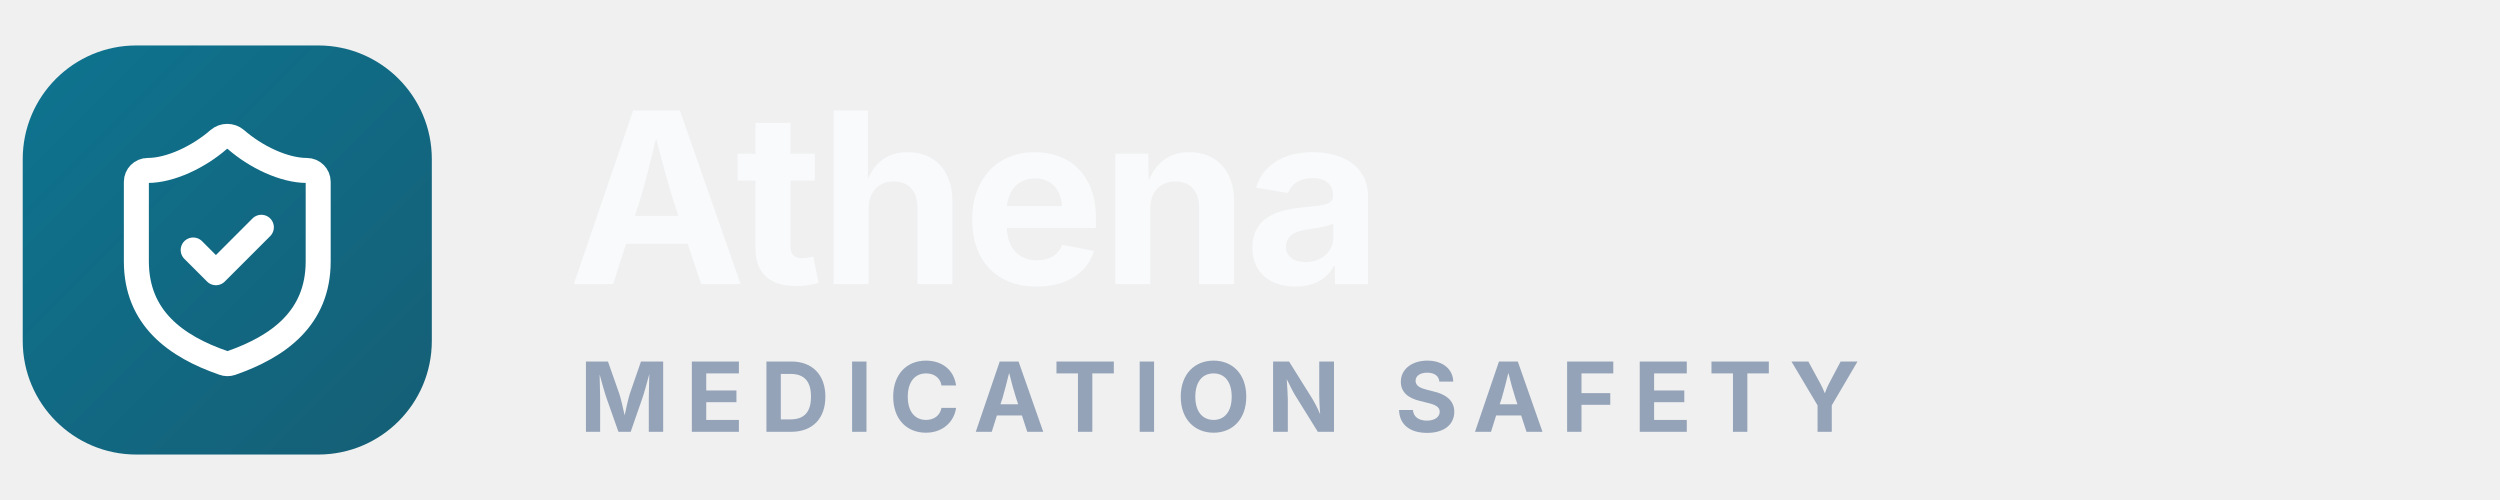
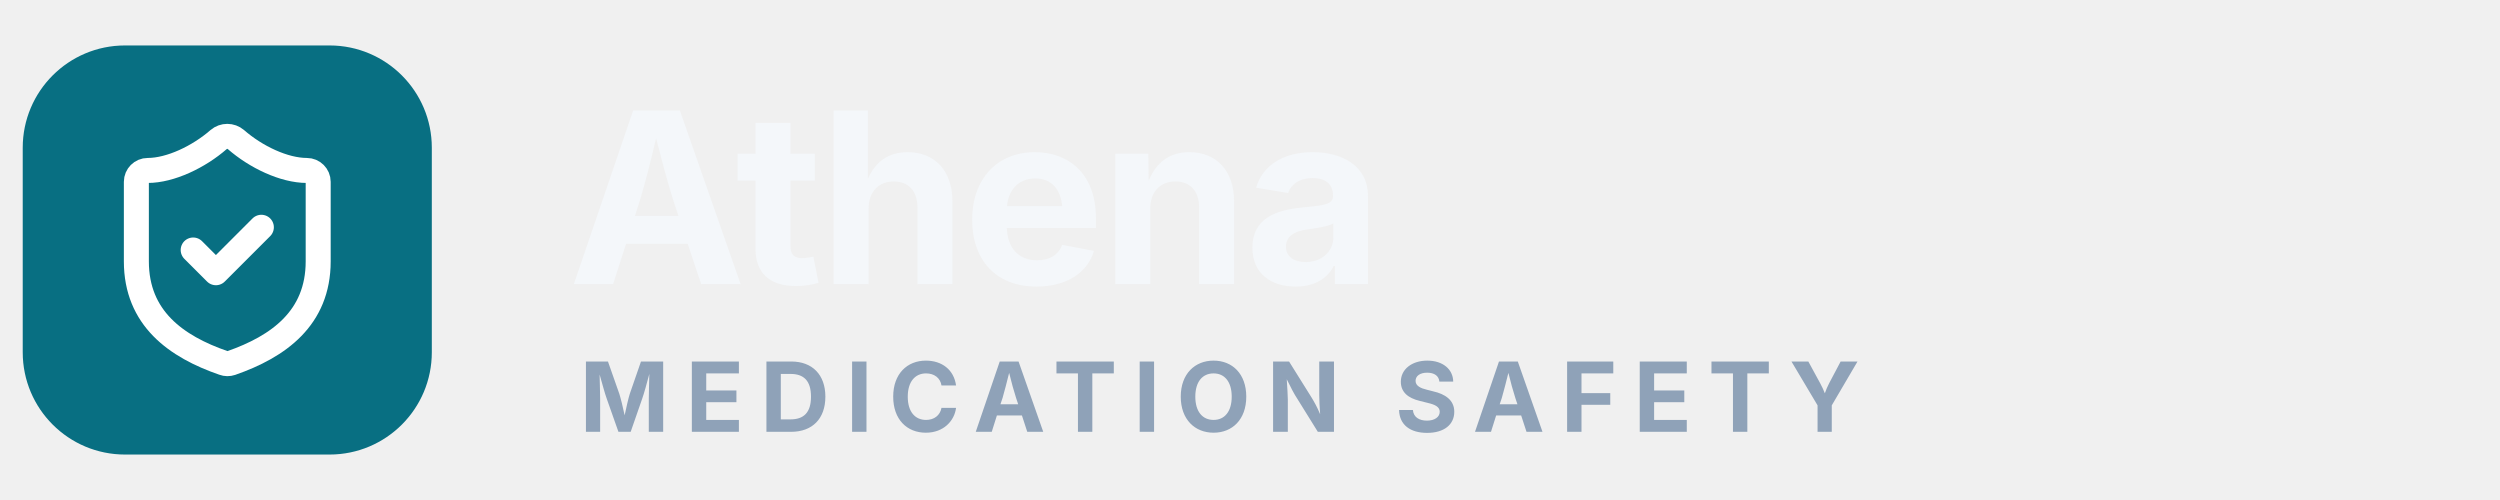
<svg xmlns="http://www.w3.org/2000/svg" width="220" height="44" viewBox="0 0 220 44">
-   <defs>
-     <linearGradient id="g" x1="0" y1="0" x2="1" y2="1">
-       <stop offset="0" stop-color="#0E7490" />
-       <stop offset="1" stop-color="#155E75" />
-     </linearGradient>
-   </defs>
-   <rect x="2" y="4" width="36" height="36" rx="10" fill="url(#g)" />
+   <rect x="2" y="4" width="36" height="36" rx="9" fill="#086F82" />
  <g transform="translate(8 10)" fill="none" stroke="#fff" stroke-width="2.2" stroke-linecap="round" stroke-linejoin="round">
-     <path d="M20 13c0 5-3.5 7.5-7.66 8.95a1 1 0 0 1-.67-.01C7.5 20.5 4 18 4 13V6a1 1 0 0 1 1-1c2 0 4.5-1.2 6.24-2.72a1.17 1.17 0 0 1 1.52 0C14.51 3.81 17 5 19 5a1 1 0 0 1 1 1z" transform="scale(1)" />
+     <path d="M20 13c0 5-3.5 7.5-7.66 8.95a1 1 0 0 1-.67-.01C7.5 20.5 4 18 4 13V6a1 1 0 0 1 1-1c2 0 4.5-1.2 6.24-2.72a1.17 1.17 0 0 1 1.52 0C14.51 3.81 17 5 19 5a1 1 0 0 1 1 1z" />
    <path d="m9 12 2 2 4-4" />
  </g>
-   <text x="50" y="25" font-family="Figtree, -apple-system, Segoe UI, sans-serif" font-size="21" font-weight="700" fill="#F8FAFC" letter-spacing="-0.4">Athena</text>
-   <text x="51" y="38" font-family="-apple-system, Segoe UI, sans-serif" font-size="8.5" font-weight="700" fill="#94A3B8" letter-spacing="1.4">MEDICATION SAFETY</text>
+   <text x="50" y="25" font-family="Figtree, -apple-system, Segoe UI, sans-serif" font-size="21" font-weight="700" fill="#F4F7FA" letter-spacing="-0.4">Athena</text>
+   <text x="51" y="38" font-family="-apple-system, Segoe UI, sans-serif" font-size="8.5" font-weight="700" fill="#8FA2B8" letter-spacing="1.4">MEDICATION SAFETY</text>
</svg>
